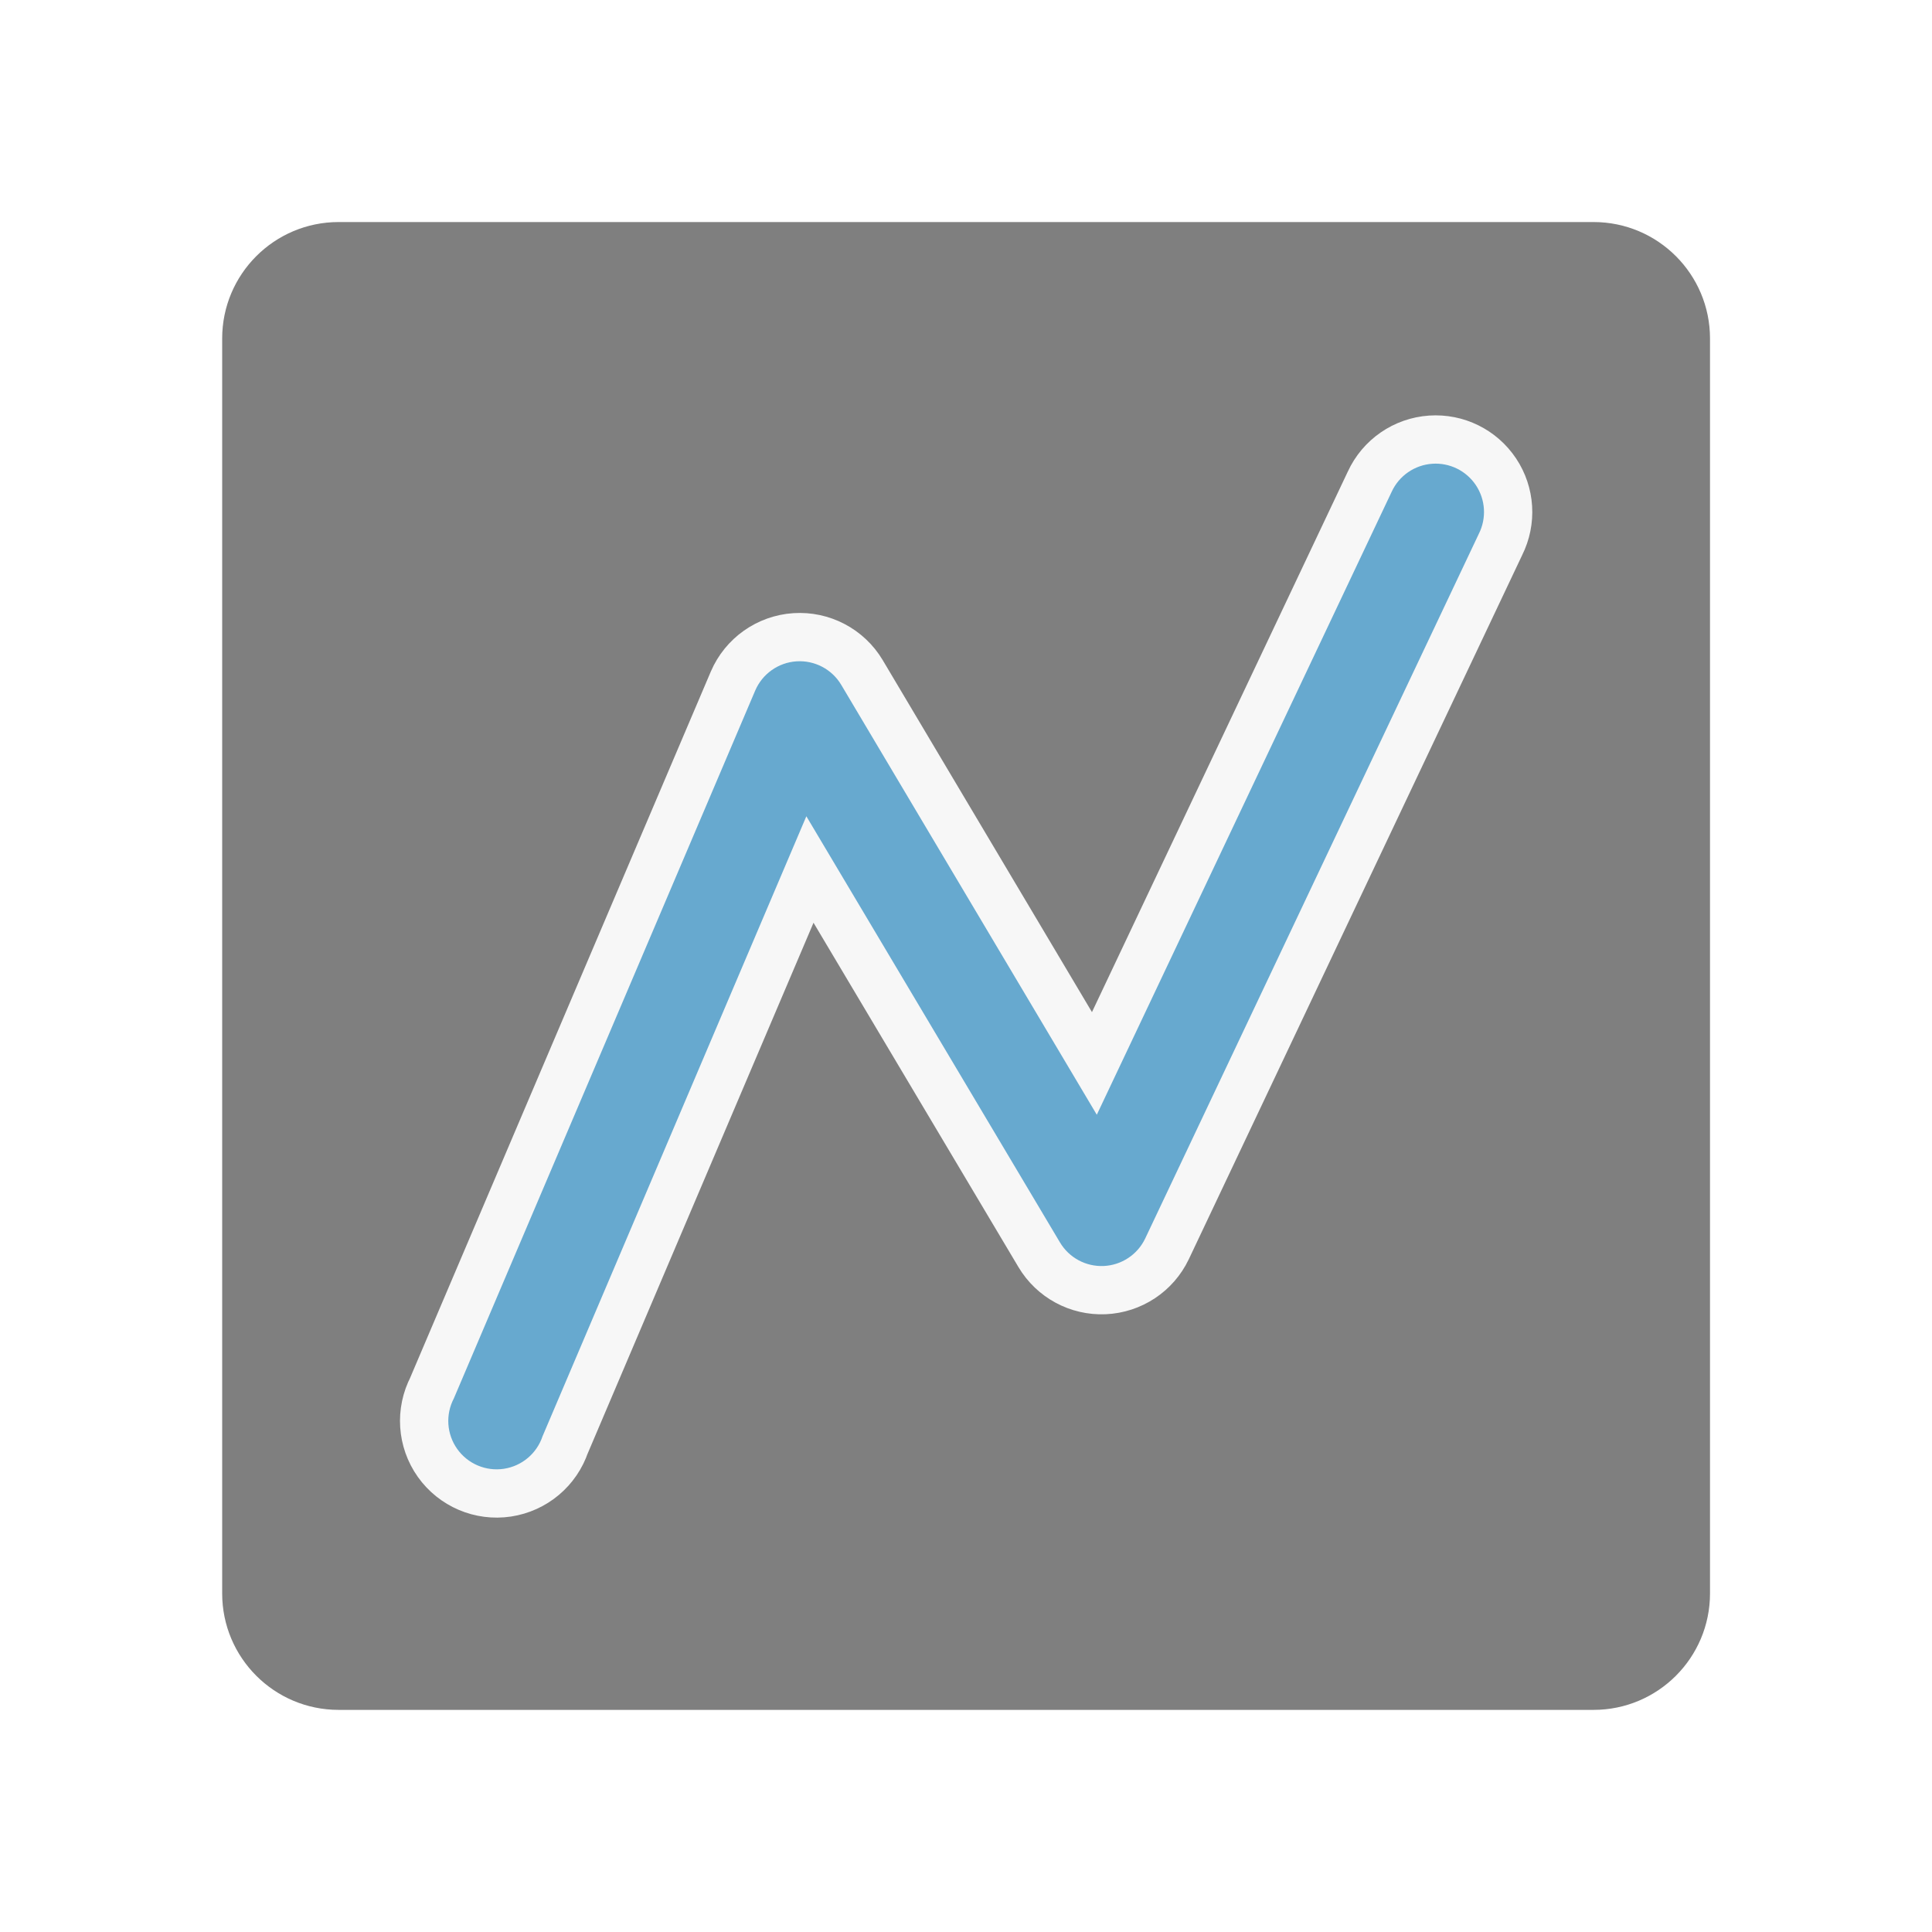
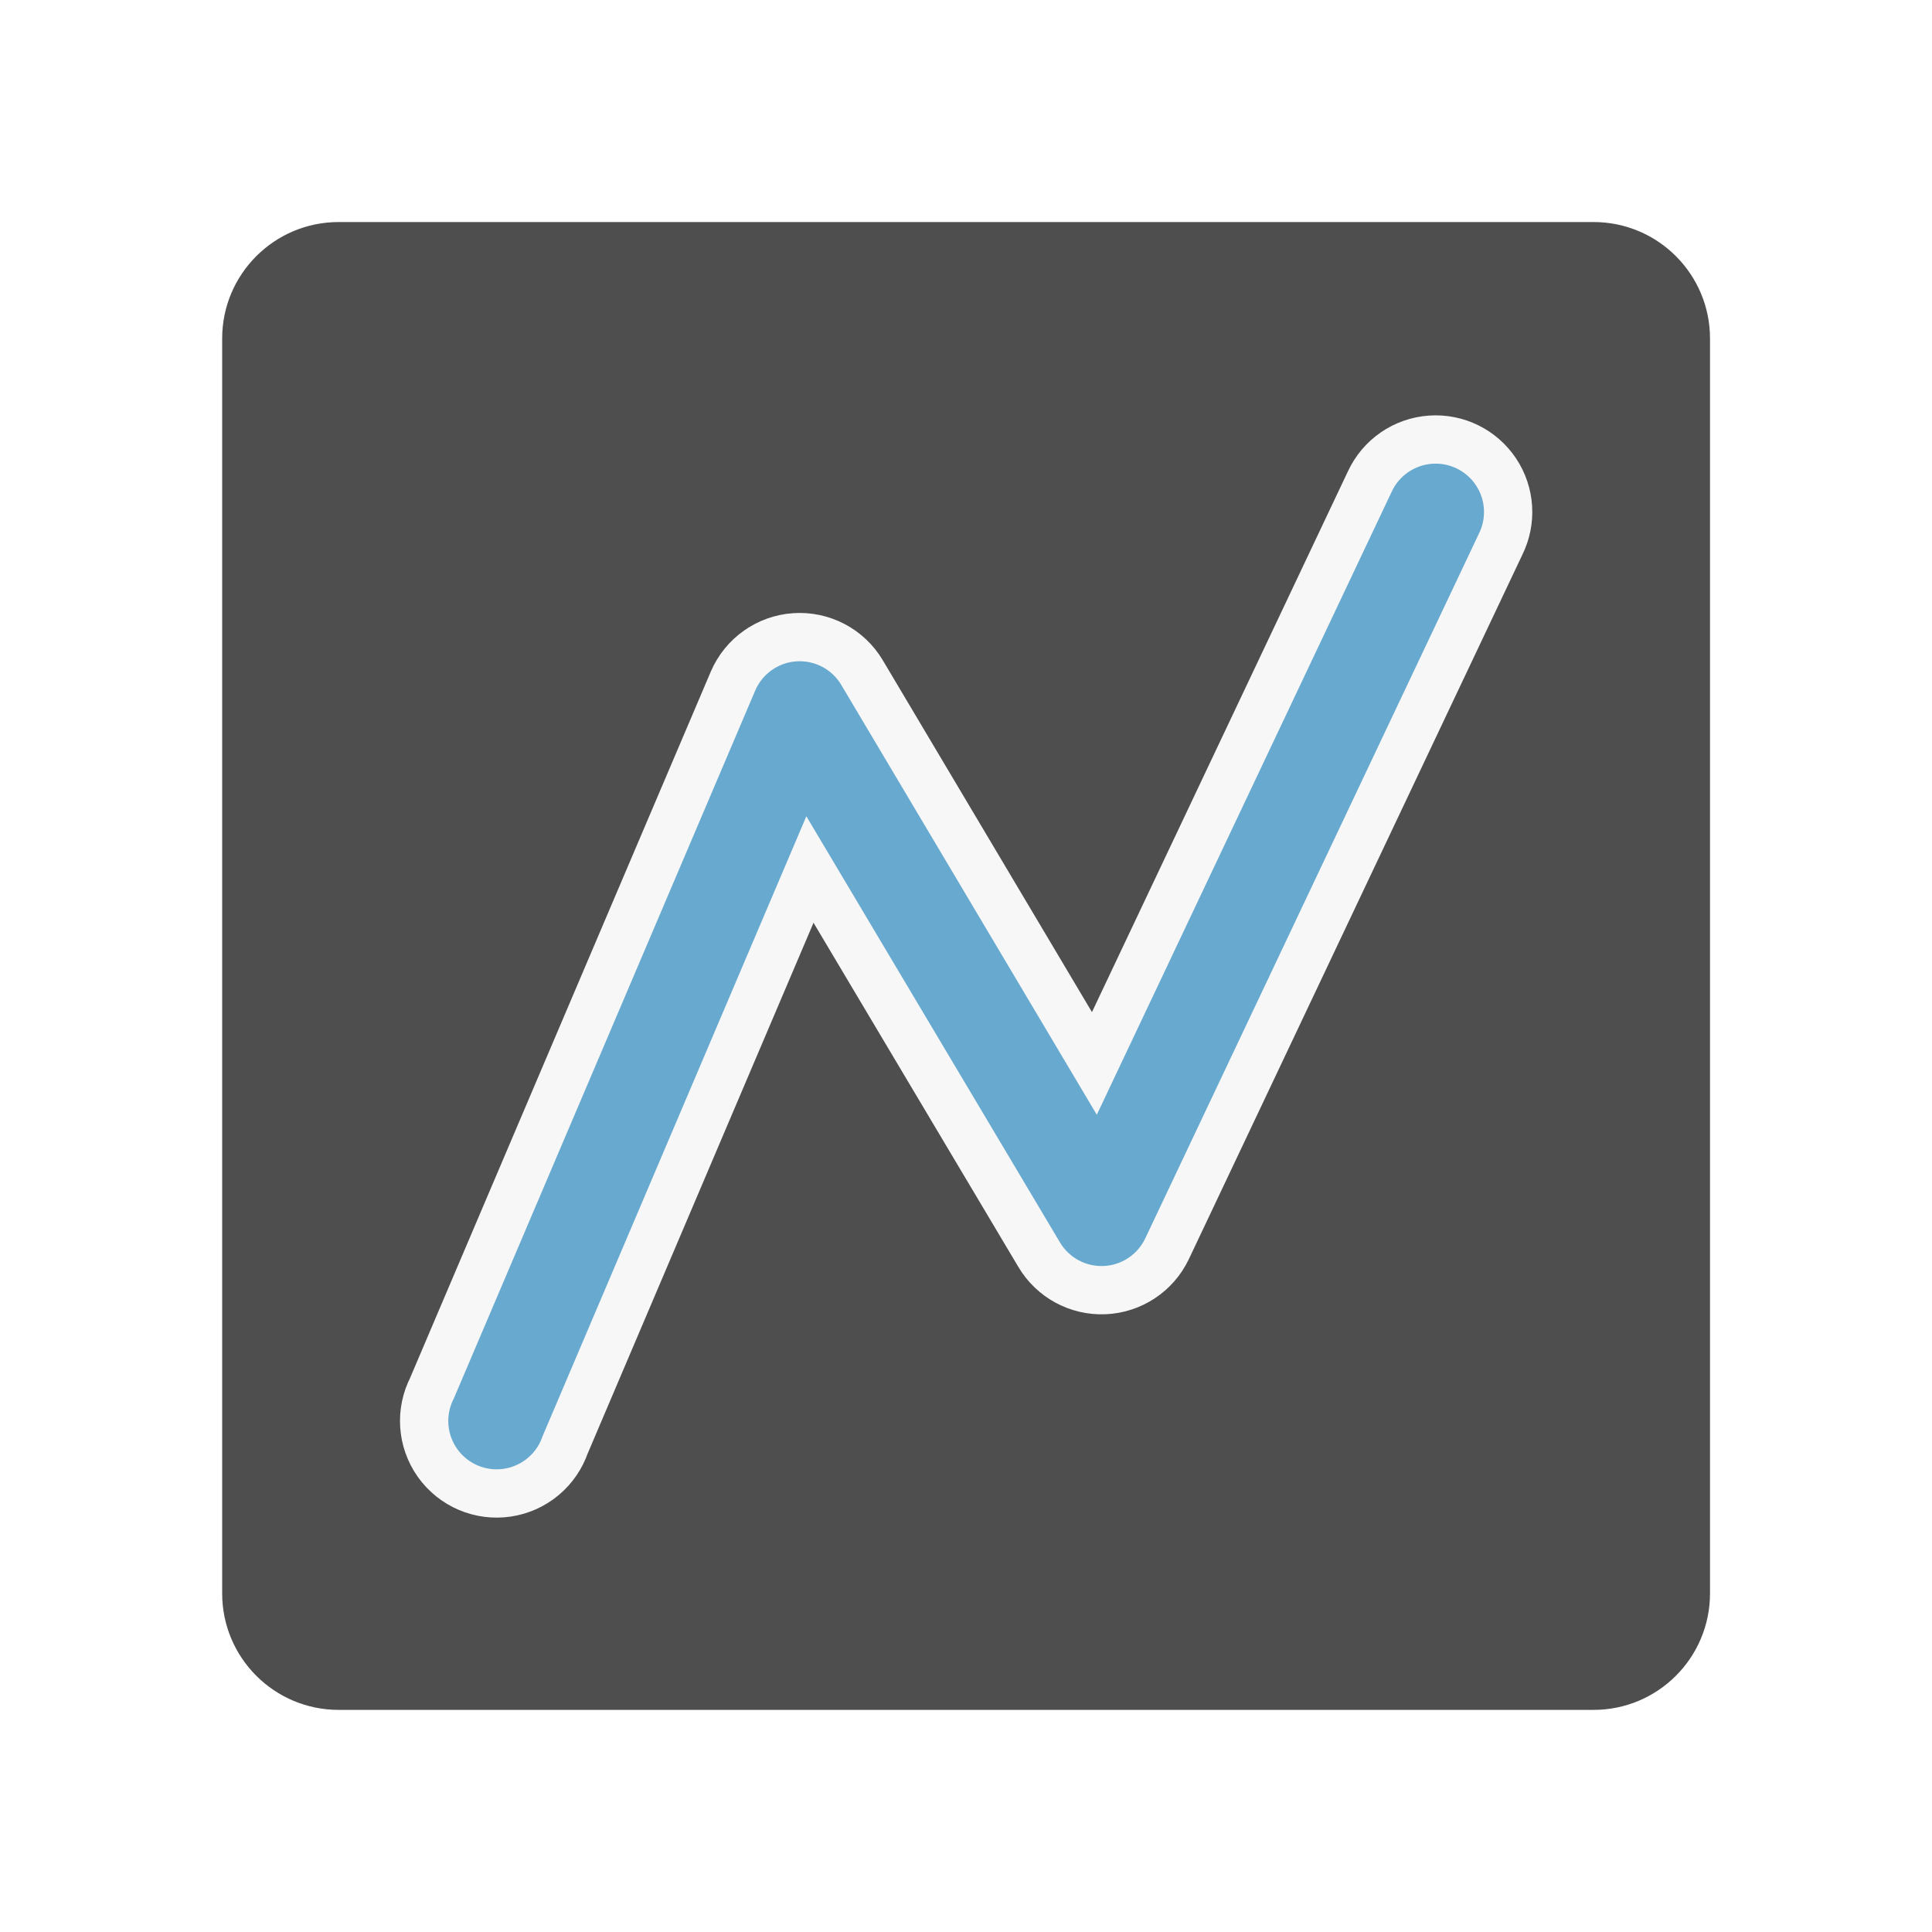
<svg xmlns="http://www.w3.org/2000/svg" width="40" height="40" viewBox="0 0 10.583 10.583" version="1.1" id="svg8">
  <defs id="defs2" />
  <g id="layer1" transform="translate(0,-286.4167)">
-     <rect style="opacity:1;vector-effect:none;fill:#7f7f7f;fill-opacity:1;stroke:none;stroke-width:2;stroke-linecap:round;stroke-linejoin:round;stroke-miterlimit:4;stroke-dasharray:none;stroke-dashoffset:0;stroke-opacity:1" id="rect826" width="8.15" height="8.15" x="1.217" y="287.633" ry="0.638" />
+     <rect style="opacity:1;vector-effect:none;fill:#4e4e4e;fill-opacity:1;stroke:none;stroke-width:2;stroke-linecap:round;stroke-linejoin:round;stroke-miterlimit:4;stroke-dasharray:none;stroke-dashoffset:0;stroke-opacity:1" id="rect826" width="8.15" height="8.15" x="1.217" y="287.633" ry="0.638" />
    <g id="g1010" transform="matrix(0.150403,0,0,0.150403,-11.14092,285.0398)">
      <path id="path996" d="M 0,0 H 48 V 48 H 0 Z" style="fill:none" />
    </g>
    <path style="color:#000000;font-style:normal;font-variant:normal;font-weight:normal;font-stretch:normal;font-size:medium;line-height:normal;font-family:sans-serif;font-variant-ligatures:normal;font-variant-position:normal;font-variant-caps:normal;font-variant-numeric:normal;font-variant-alternates:normal;font-feature-settings:normal;text-indent:0;text-align:start;text-decoration:none;text-decoration-line:none;text-decoration-style:solid;text-decoration-color:#000000;letter-spacing:normal;word-spacing:normal;text-transform:none;writing-mode:lr-tb;direction:ltr;text-orientation:mixed;dominant-baseline:auto;baseline-shift:baseline;text-anchor:start;white-space:normal;shape-padding:0;clip-rule:nonzero;display:inline;overflow:visible;visibility:visible;opacity:1;isolation:auto;mix-blend-mode:normal;color-interpolation:sRGB;color-interpolation-filters:linearRGB;solid-color:#000000;solid-opacity:1;vector-effect:none;fill:#67a9cf;fill-opacity:1;fill-rule:nonzero;stroke:#f7f7f7;stroke-width:0.529;stroke-linecap:round;stroke-linejoin:round;stroke-miterlimit:4;stroke-dasharray:none;stroke-dashoffset:0;stroke-opacity:1;paint-order:stroke markers fill;color-rendering:auto;image-rendering:auto;shape-rendering:auto;text-rendering:auto;enable-background:accumulate" d="m 7.846,288.957 a 0.265,0.265 0 0 0 -0.223,0.154 l -1.615,3.412 -1.4,-2.355 a 0.265,0.265 0 0 0 -0.471,0.031 L 2.486,294.077 a 0.265,0.265 0 1 0 0.486,0.207 l 1.445,-3.396 1.389,2.334 a 0.265,0.265 0 0 0 0.467,-0.021 l 1.828,-3.861 A 0.265,0.265 0 0 0 7.846,288.957 Z" id="path1050" />
  </g>
</svg>
